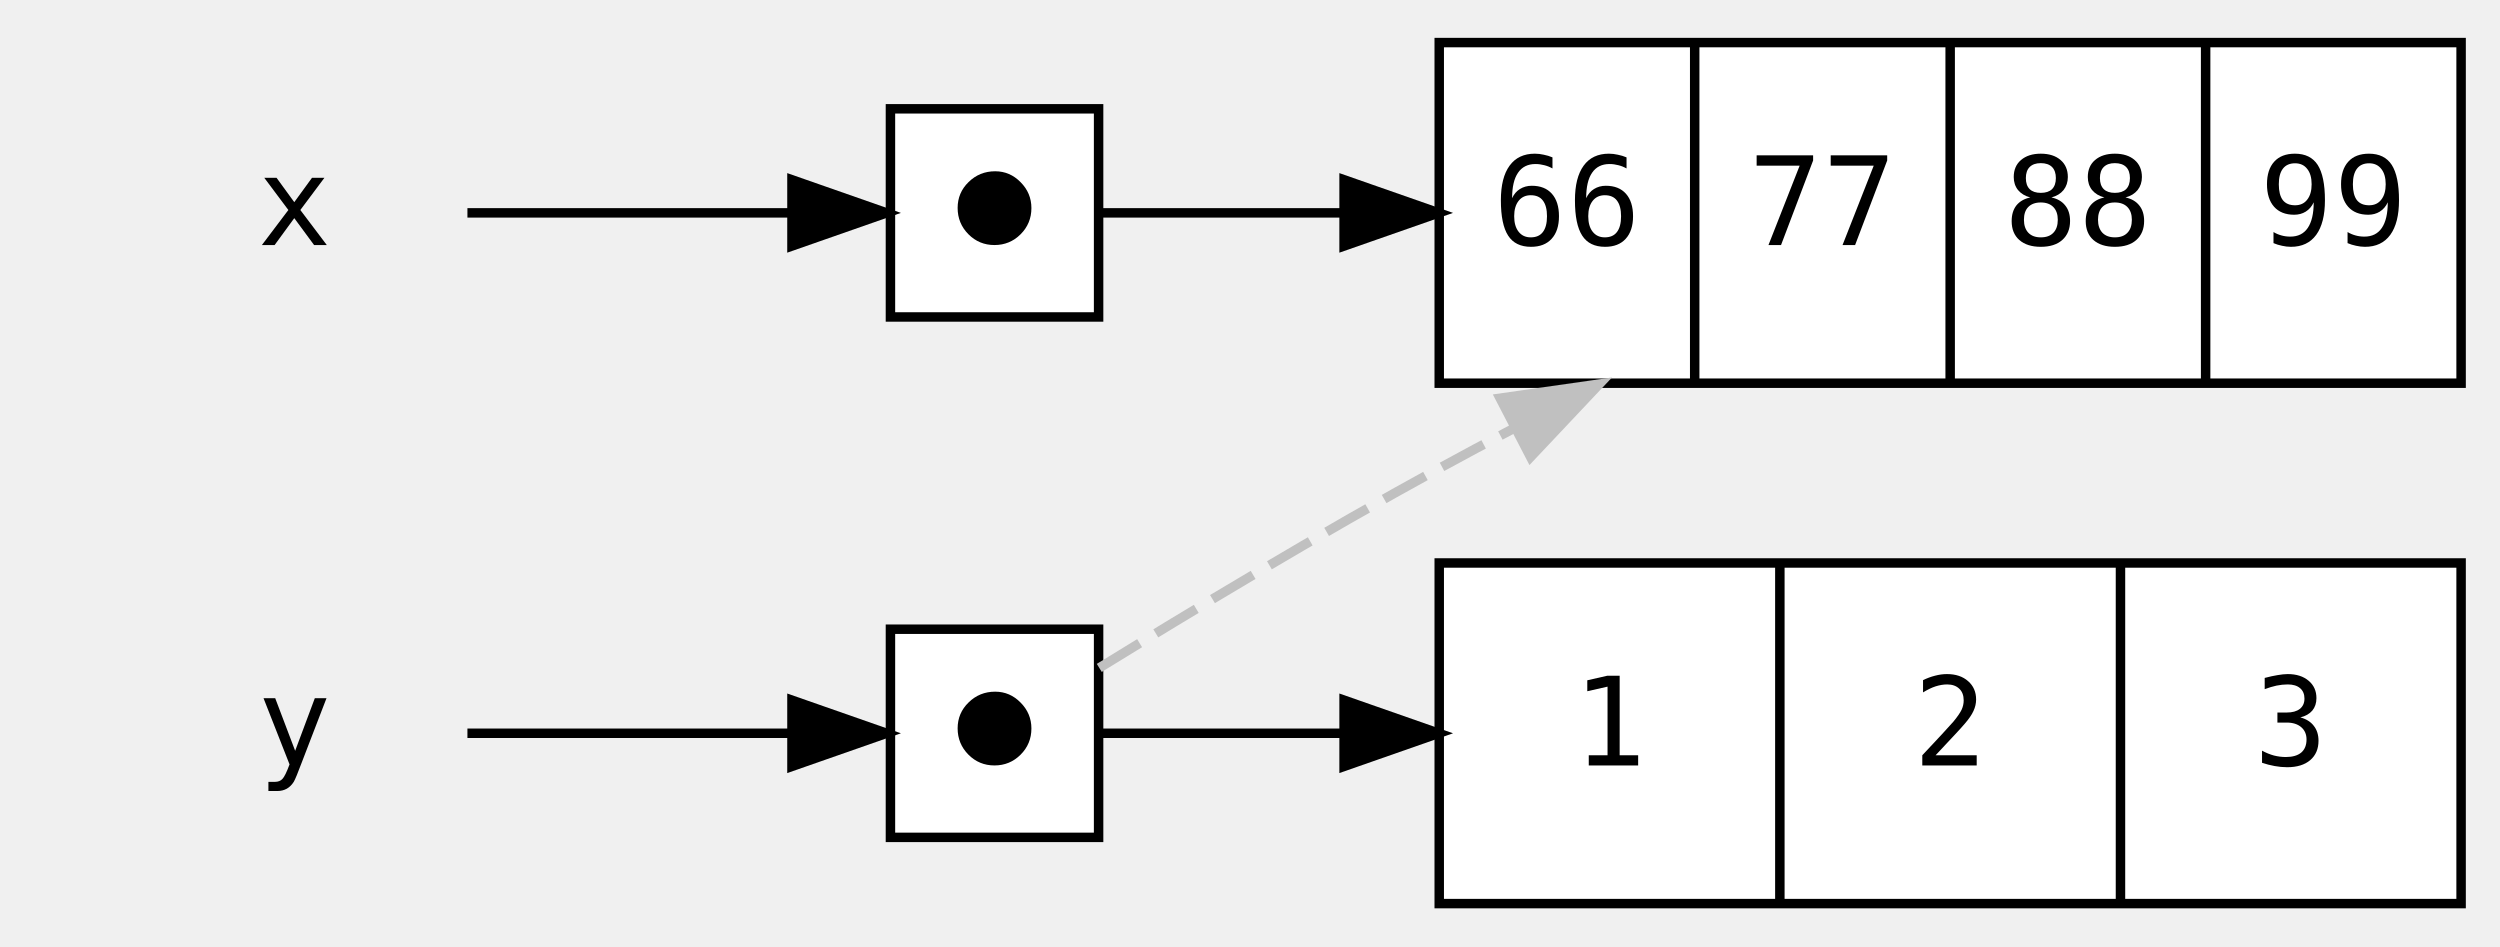
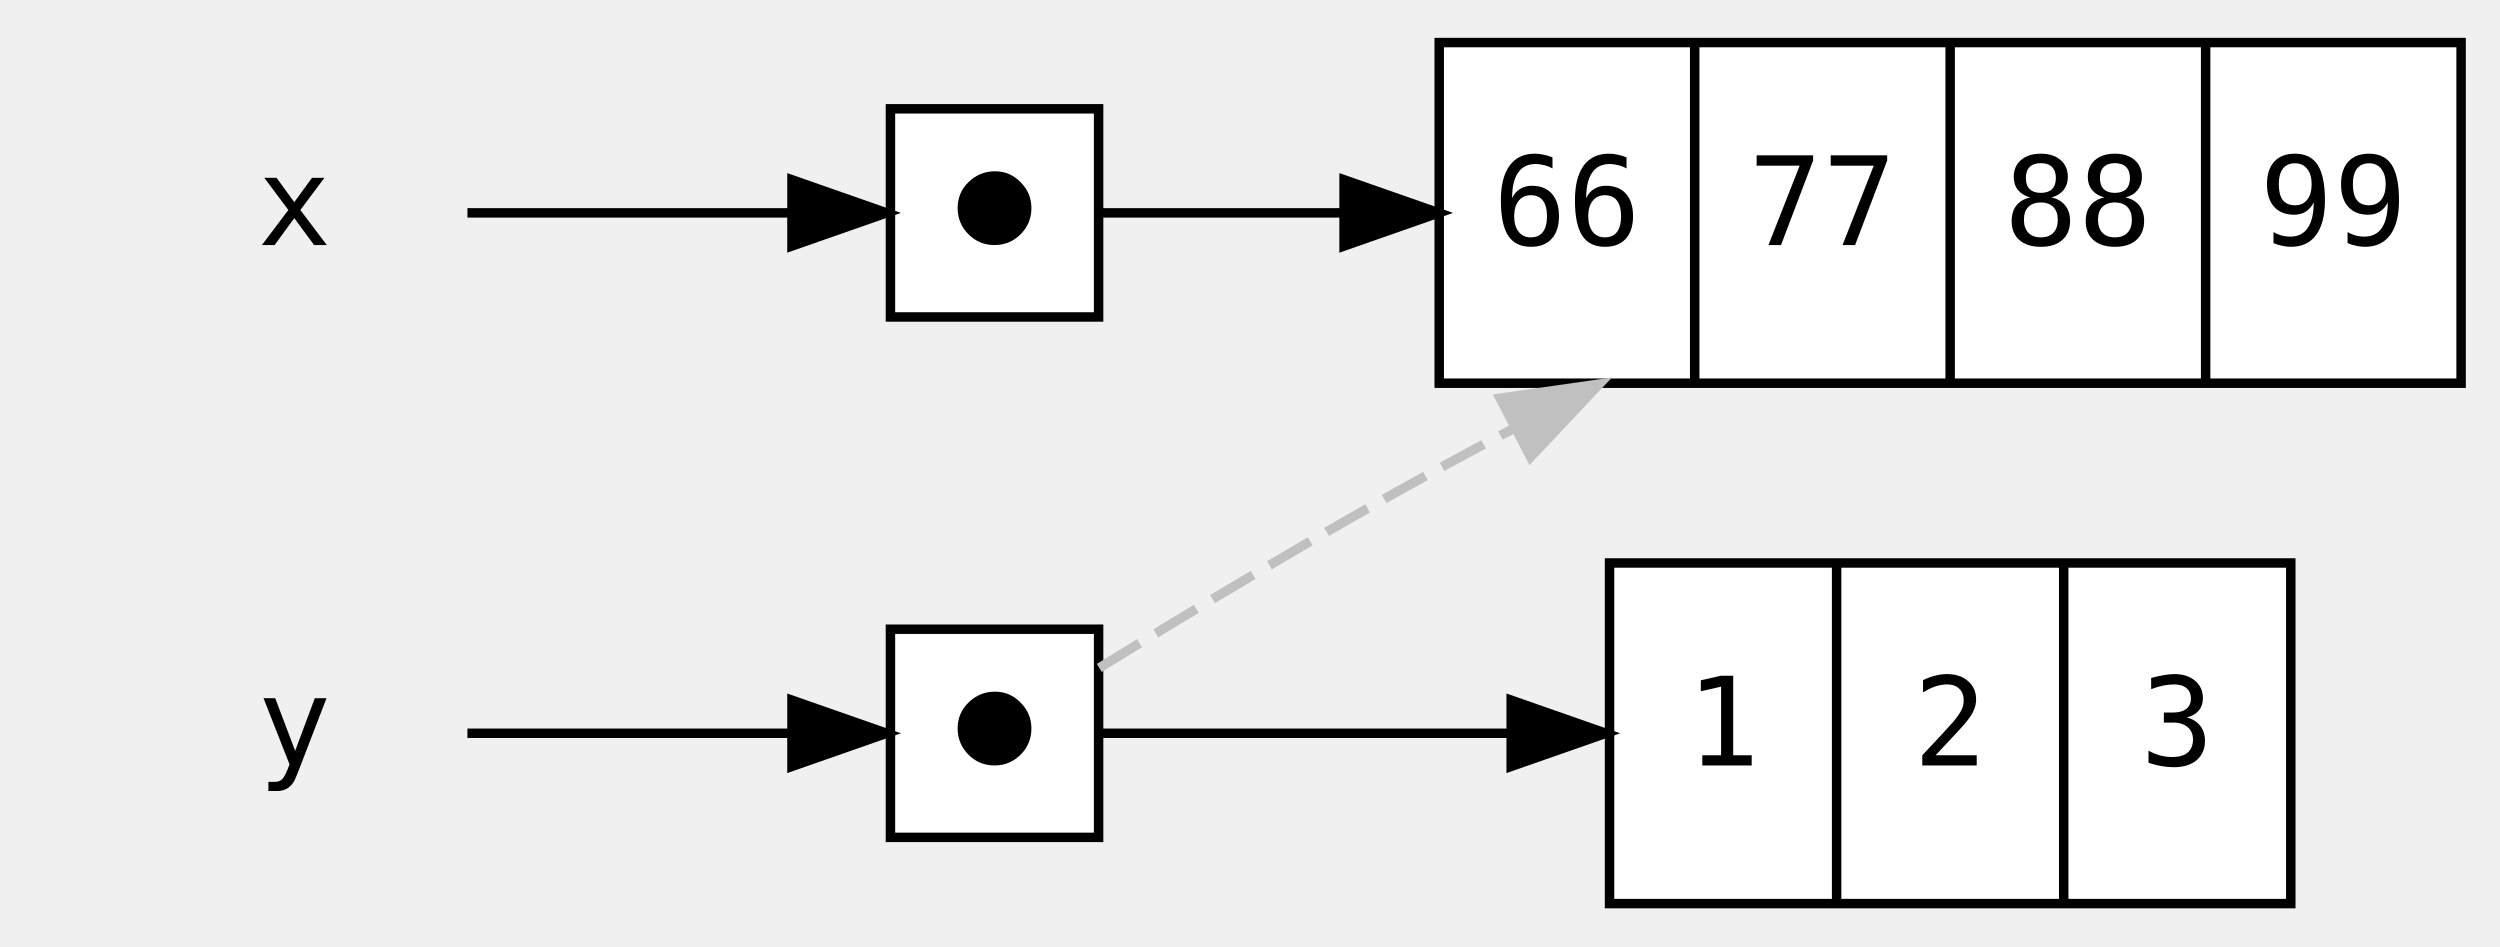
<svg xmlns="http://www.w3.org/2000/svg" width="576pt" height="218pt" viewBox="0.00 0.00 576.00 218.18">
  <g id="graph0" class="graph" transform="scale(2.1818 2.1818) rotate(0) translate(4 96)">
    <g id="node1" class="node">
      <polygon fill="transparent" stroke="transparent" points="54,-91.5 0,-91.5 0,-55.5 54,-55.5 54,-91.5" />
      <text text-anchor="middle" x="27" y="-70.1" font-family="monospace" font-size="13.00" fill="#000000">x</text>
    </g>
    <g id="node6" class="node">
      <polygon fill="#ffffff" stroke="#000000" points="112,-84.5 90,-84.5 90,-62.5 112,-62.5 112,-84.5" />
      <text text-anchor="middle" x="101" y="-70.1" font-family="monospace" font-size="13.00" fill="#000000">⬤</text>
    </g>
    <g id="edge2" class="edge">
      <path fill="none" stroke="#000000" d="M45.292,-73.5C55.584,-73.5 68.497,-73.5 79.298,-73.5" />
      <polygon fill="#000000" stroke="#000000" points="79.592,-77 89.592,-73.5 79.592,-70 79.592,-77" />
    </g>
    <g id="node2" class="node">
      <polygon fill="transparent" stroke="transparent" points="54,-36.5 0,-36.5 0,-.5 54,-.5 54,-36.5" />
      <text text-anchor="middle" x="27" y="-15.1" font-family="monospace" font-size="13.00" fill="#000000">y</text>
    </g>
    <g id="node5" class="node">
      <polygon fill="#ffffff" stroke="#000000" points="112,-29.5 90,-29.5 90,-7.5 112,-7.5 112,-29.5" />
      <text text-anchor="middle" x="101" y="-15.1" font-family="monospace" font-size="13.00" fill="#000000">⬤</text>
    </g>
    <g id="edge1" class="edge">
      <path fill="none" stroke="#000000" d="M45.292,-18.5C55.584,-18.5 68.497,-18.5 79.298,-18.5" />
      <polygon fill="#000000" stroke="#000000" points="79.592,-22 89.592,-18.5 79.592,-15 79.592,-22" />
    </g>
    <g id="node3" class="node">
-       <polygon fill="#ffffff" stroke="#000000" points="148,-.5 148,-36.5 256,-36.5 256,-.5 148,-.5" />
-       <text text-anchor="middle" x="166" y="-15.1" font-family="monospace" font-size="13.00" fill="#000000">1</text>
-       <polyline fill="none" stroke="#000000" points="184,-.5 184,-36.5 " />
+       <polygon fill="#ffffff" stroke="#000000" points="166,-.5 166,-36.5 238,-36.5 238,-.5 166,-.5" />
+       <text text-anchor="middle" x="178" y="-15.1" font-family="monospace" font-size="13.00" fill="#000000">1</text>
+       <polyline fill="none" stroke="#000000" points="190,-.5 190,-36.5 " />
      <text text-anchor="middle" x="202" y="-15.1" font-family="monospace" font-size="13.00" fill="#000000">2</text>
-       <polyline fill="none" stroke="#000000" points="220,-.5 220,-36.5 " />
-       <text text-anchor="middle" x="238" y="-15.1" font-family="monospace" font-size="13.00" fill="#000000">3</text>
+       <polyline fill="none" stroke="#000000" points="214,-.5 214,-36.5 " />
+       <text text-anchor="middle" x="226" y="-15.1" font-family="monospace" font-size="13.00" fill="#000000">3</text>
    </g>
    <g id="node4" class="node">
      <polygon fill="#ffffff" stroke="#000000" points="148,-55.5 148,-91.5 256,-91.5 256,-55.5 148,-55.5" />
      <text text-anchor="middle" x="161.5" y="-70.1" font-family="monospace" font-size="13.00" fill="#000000">66</text>
      <polyline fill="none" stroke="#000000" points="175,-55.5 175,-91.5 " />
      <text text-anchor="middle" x="188.5" y="-70.1" font-family="monospace" font-size="13.00" fill="#000000">77</text>
      <polyline fill="none" stroke="#000000" points="202,-55.5 202,-91.5 " />
      <text text-anchor="middle" x="215.5" y="-70.1" font-family="monospace" font-size="13.00" fill="#000000">88</text>
      <polyline fill="none" stroke="#000000" points="229,-55.5 229,-91.5 " />
      <text text-anchor="middle" x="242.5" y="-70.1" font-family="monospace" font-size="13.00" fill="#000000">99</text>
    </g>
    <g id="edge4" class="edge">
-       <path fill="none" stroke="#000000" d="M112.195,-18.5C118.897,-18.5 128.017,-18.5 137.887,-18.5" />
-       <polygon fill="#000000" stroke="#000000" points="137.945,-22 147.945,-18.5 137.945,-15 137.945,-22" />
+       <path fill="none" stroke="#000000" d="M112.195,-18.5C122.728,-18.5 139.231,-18.5 155.231,-18.5" />
+       <polygon fill="#000000" stroke="#000000" points="155.606,-22 165.606,-18.5 155.606,-15 155.606,-22" />
    </g>
    <g id="edge5" class="edge">
      <path fill="none" stroke="#c0c0c0" stroke-dasharray="5,2" d="M112.072,-25.41C121.513,-31.226 135.5,-39.664 148,-46.5 150.543,-47.891 153.167,-49.297 155.825,-50.697" />
      <polygon fill="#c0c0c0" stroke="#c0c0c0" points="154.433,-53.918 164.922,-55.413 157.655,-47.703 154.433,-53.918" />
    </g>
    <g id="edge3" class="edge">
      <path fill="none" stroke="#000000" d="M112.195,-73.5C118.897,-73.5 128.017,-73.5 137.887,-73.5" />
      <polygon fill="#000000" stroke="#000000" points="137.945,-77 147.945,-73.5 137.945,-70 137.945,-77" />
    </g>
  </g>
</svg>
